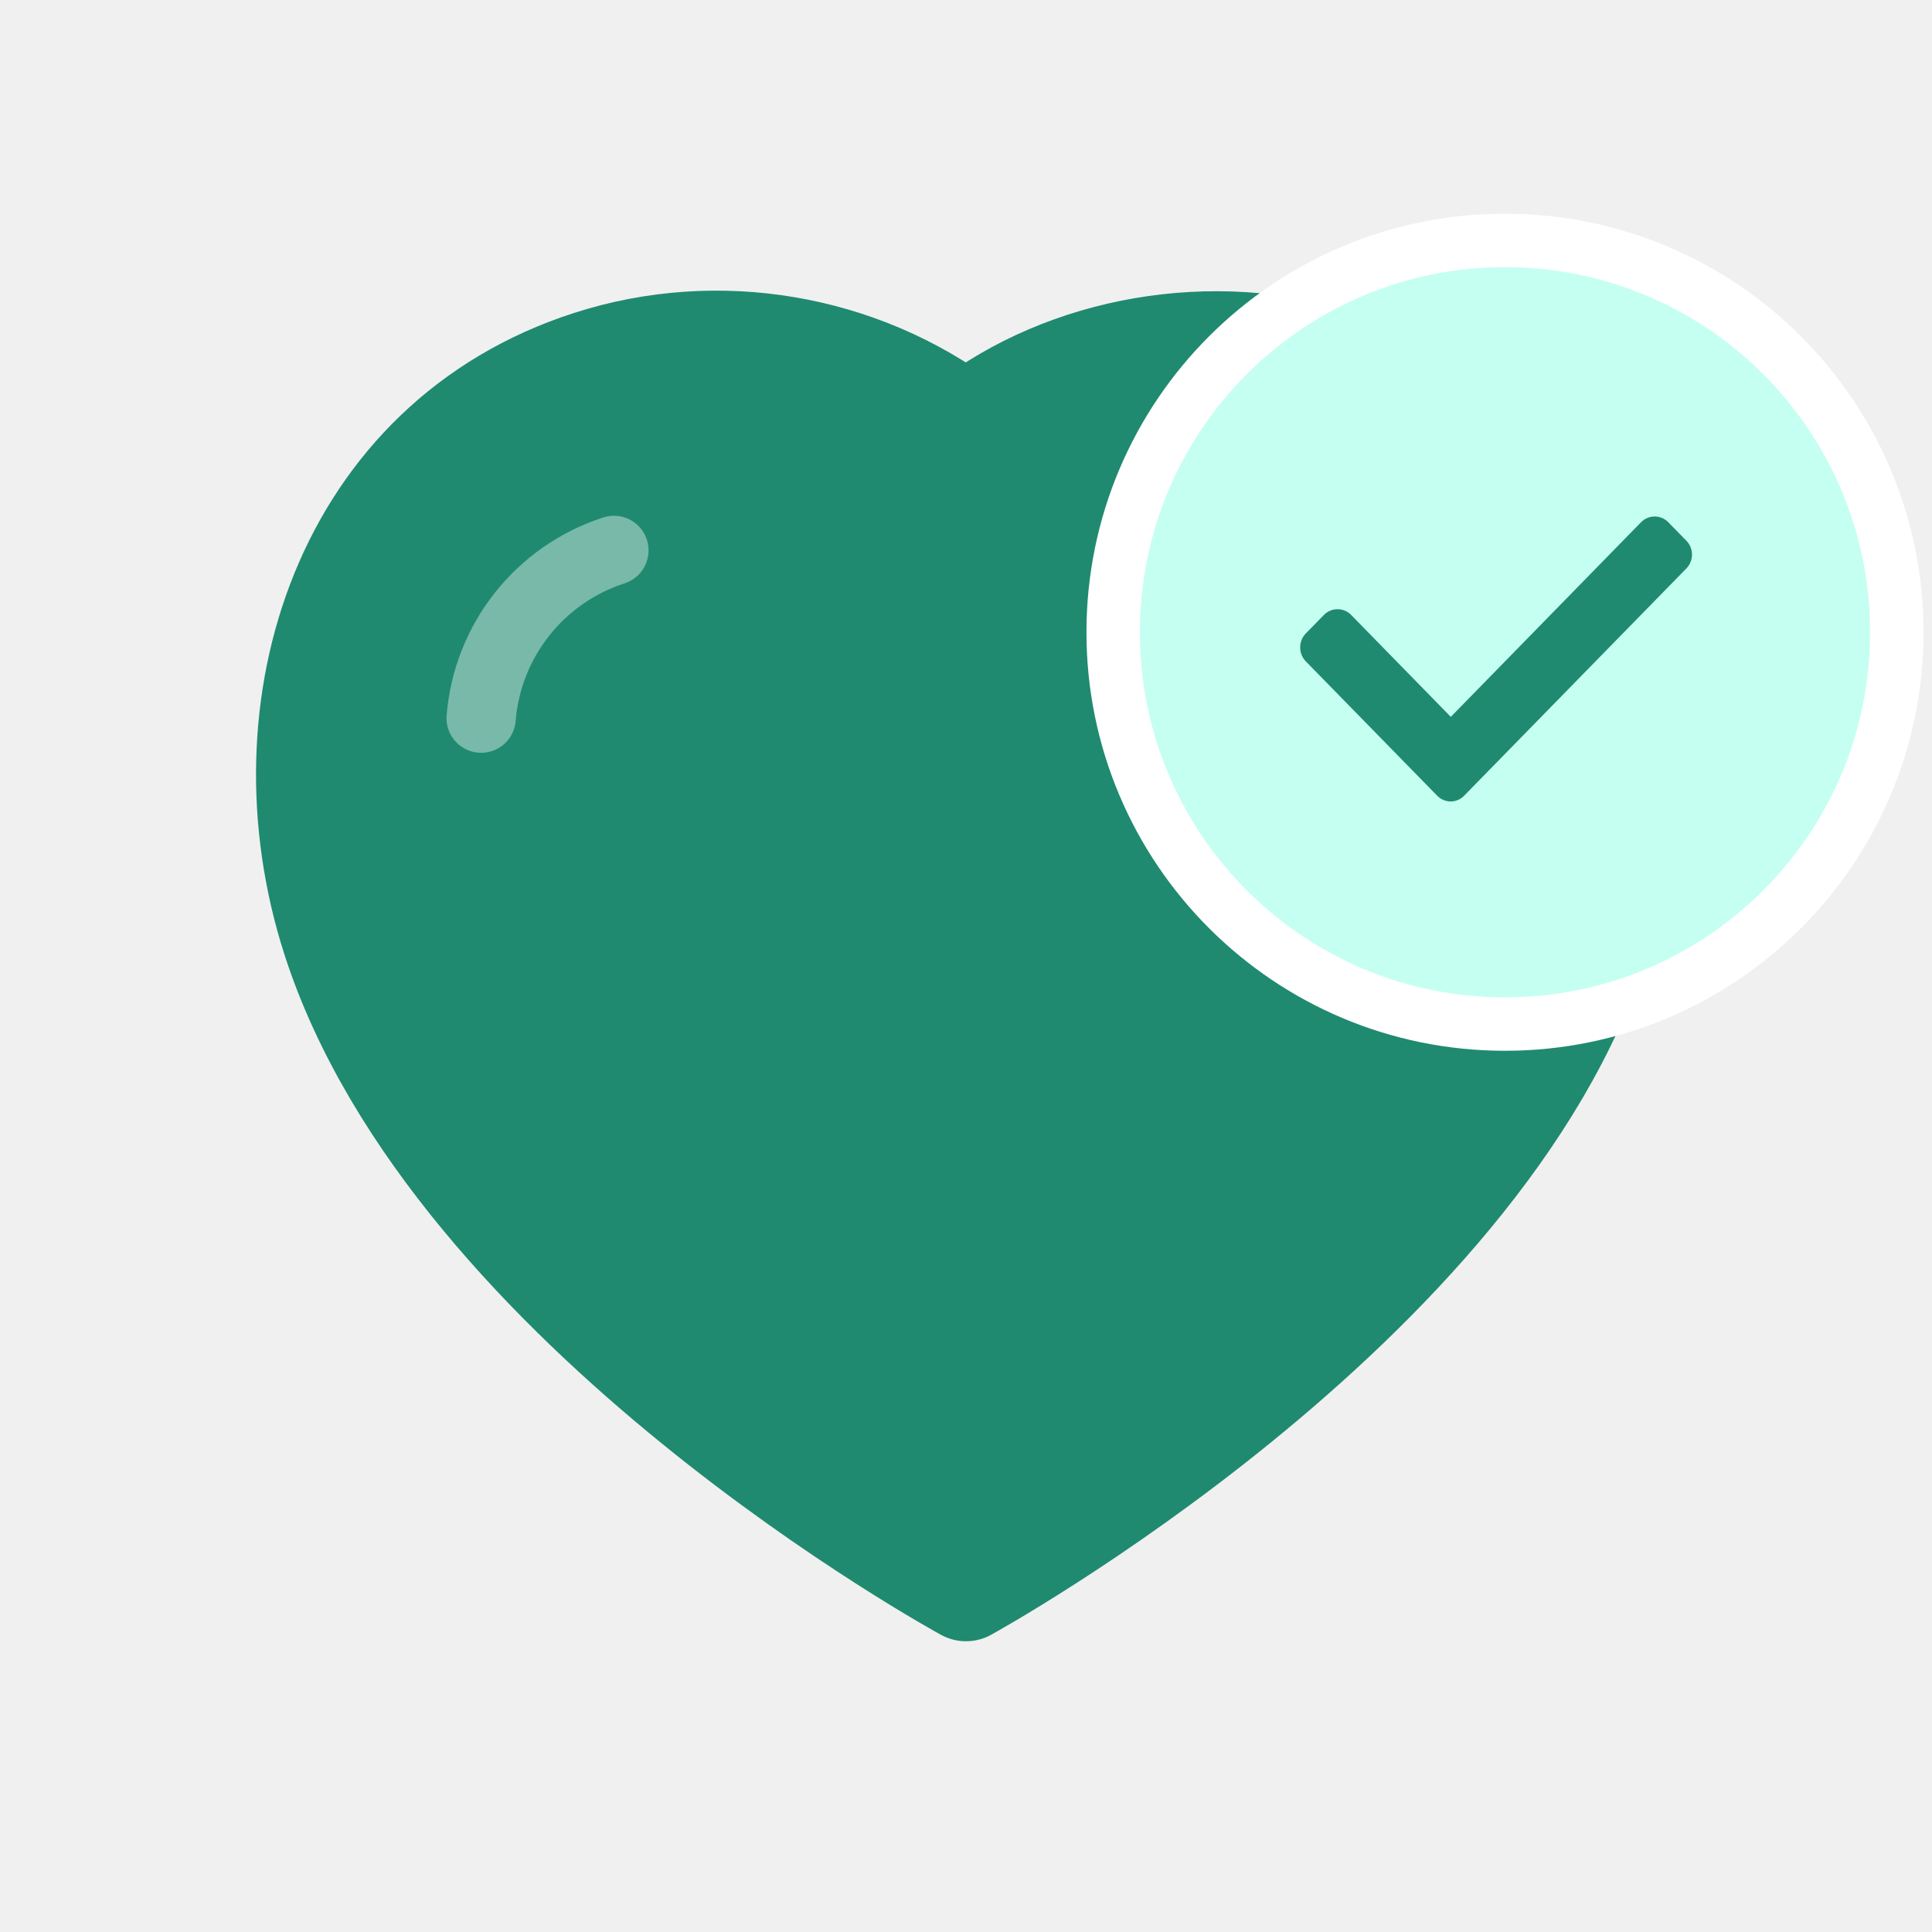
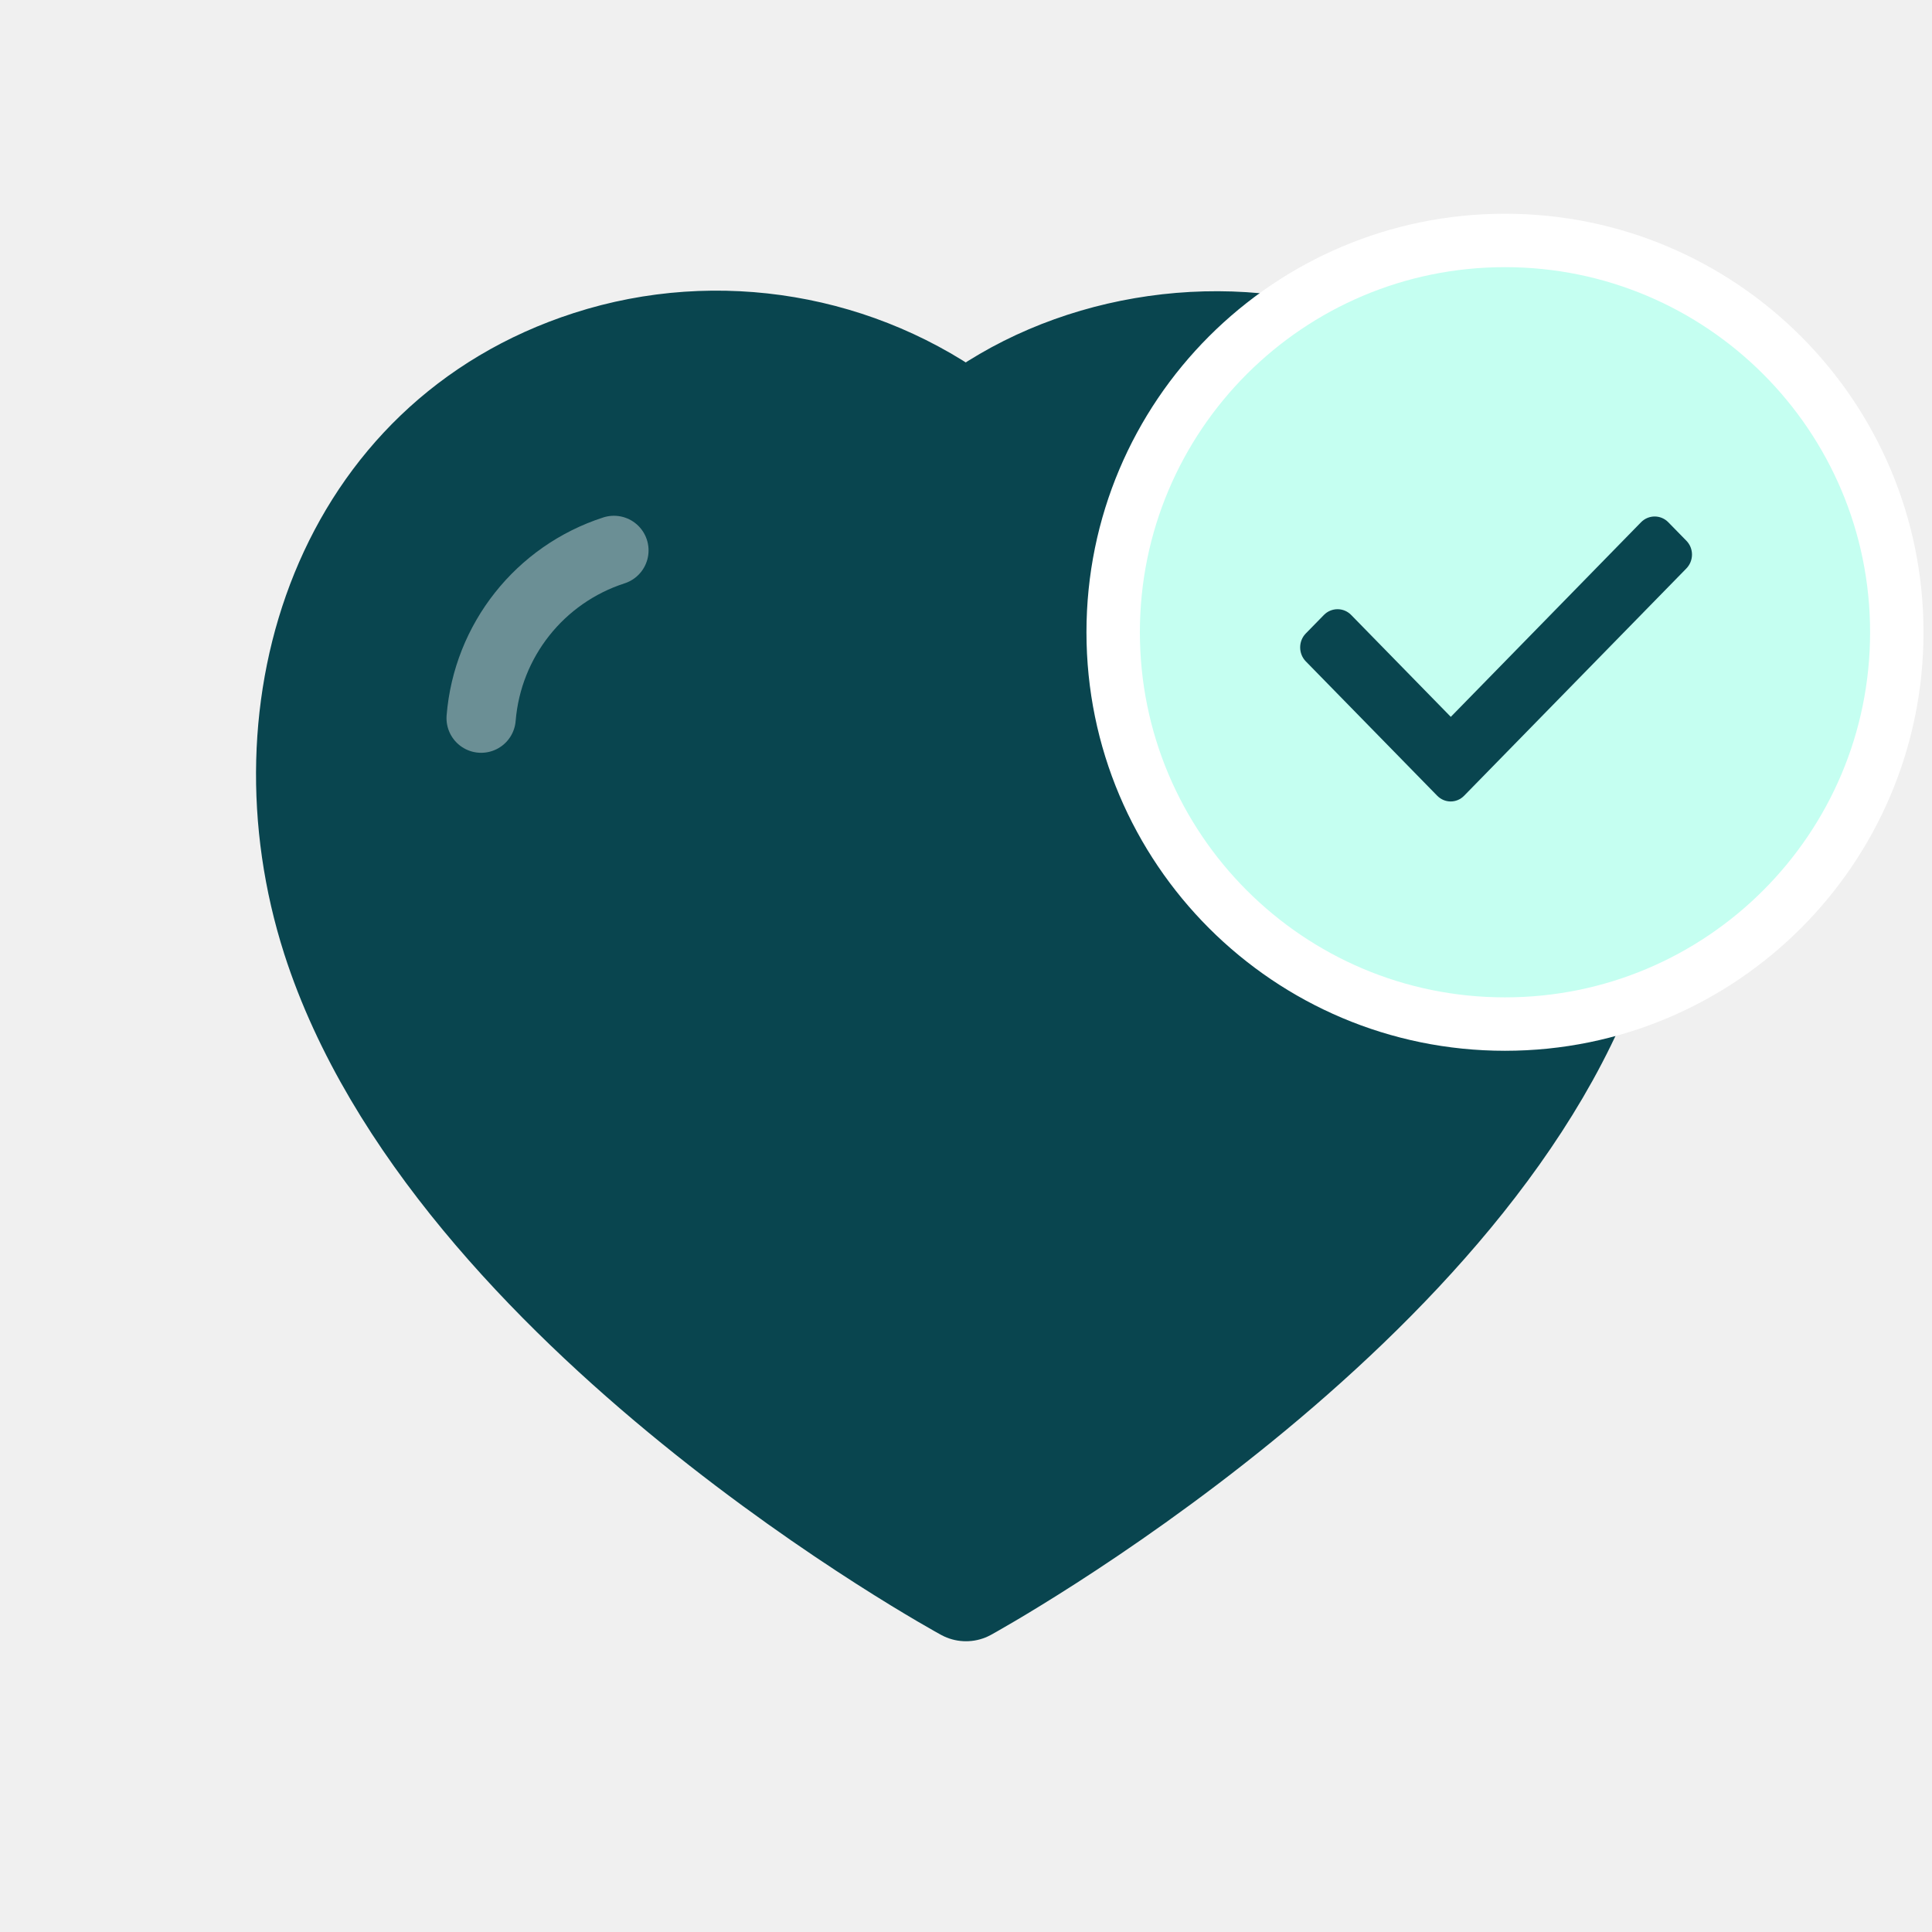
<svg xmlns="http://www.w3.org/2000/svg" width="86" height="86" viewBox="0 0 86 86" fill="none">
-   <path d="M14.856 41.761C11.547 31.432 15.414 19.626 26.258 16.133C31.962 14.292 38.258 15.377 43 18.945C47.486 15.476 54.014 14.304 59.712 16.133C70.556 19.626 74.447 31.432 71.142 41.761C65.993 58.134 43 70.745 43 70.745C43 70.745 20.177 58.325 14.856 41.761Z" fill="#1F8A70" stroke="#1F8A70" stroke-width="4.625" stroke-linecap="round" stroke-linejoin="round" />
+   <path d="M14.856 41.761C11.547 31.432 15.414 19.626 26.258 16.133C31.962 14.292 38.258 15.377 43 18.945C47.486 15.476 54.014 14.304 59.712 16.133C70.556 19.626 74.447 31.432 71.142 41.761C65.993 58.134 43 70.745 43 70.745C43 70.745 20.177 58.325 14.856 41.761Z" fill="#09454f" stroke="#09454f" stroke-width="4.625" stroke-linecap="round" stroke-linejoin="round" />
  <path opacity="0.4" d="M27.328 24.5C24.029 25.567 21.698 28.511 21.417 31.968" stroke="white" stroke-width="3.083" stroke-linecap="round" stroke-linejoin="round" />
  <circle cx="66.992" cy="28.144" r="17.441" fill="#C5FFF1" stroke="white" stroke-width="2.378" />
-   <path d="M75.068 24.072L74.26 23.246C73.928 22.906 73.384 22.906 73.049 23.246L64.58 31.91L60.144 27.373C59.811 27.033 59.268 27.033 58.932 27.373L58.124 28.199C57.792 28.539 57.792 29.095 58.124 29.438L63.971 35.417C64.139 35.589 64.355 35.676 64.574 35.676C64.793 35.676 65.012 35.589 65.177 35.417L75.059 25.311C75.401 24.965 75.401 24.413 75.068 24.072Z" fill="#1F8A70" />
+   <path d="M75.068 24.072L74.26 23.246C73.928 22.906 73.384 22.906 73.049 23.246L64.58 31.91L60.144 27.373C59.811 27.033 59.268 27.033 58.932 27.373L58.124 28.199C57.792 28.539 57.792 29.095 58.124 29.438L63.971 35.417C64.139 35.589 64.355 35.676 64.574 35.676C64.793 35.676 65.012 35.589 65.177 35.417L75.059 25.311C75.401 24.965 75.401 24.413 75.068 24.072Z" fill="#09454f" />
</svg>
